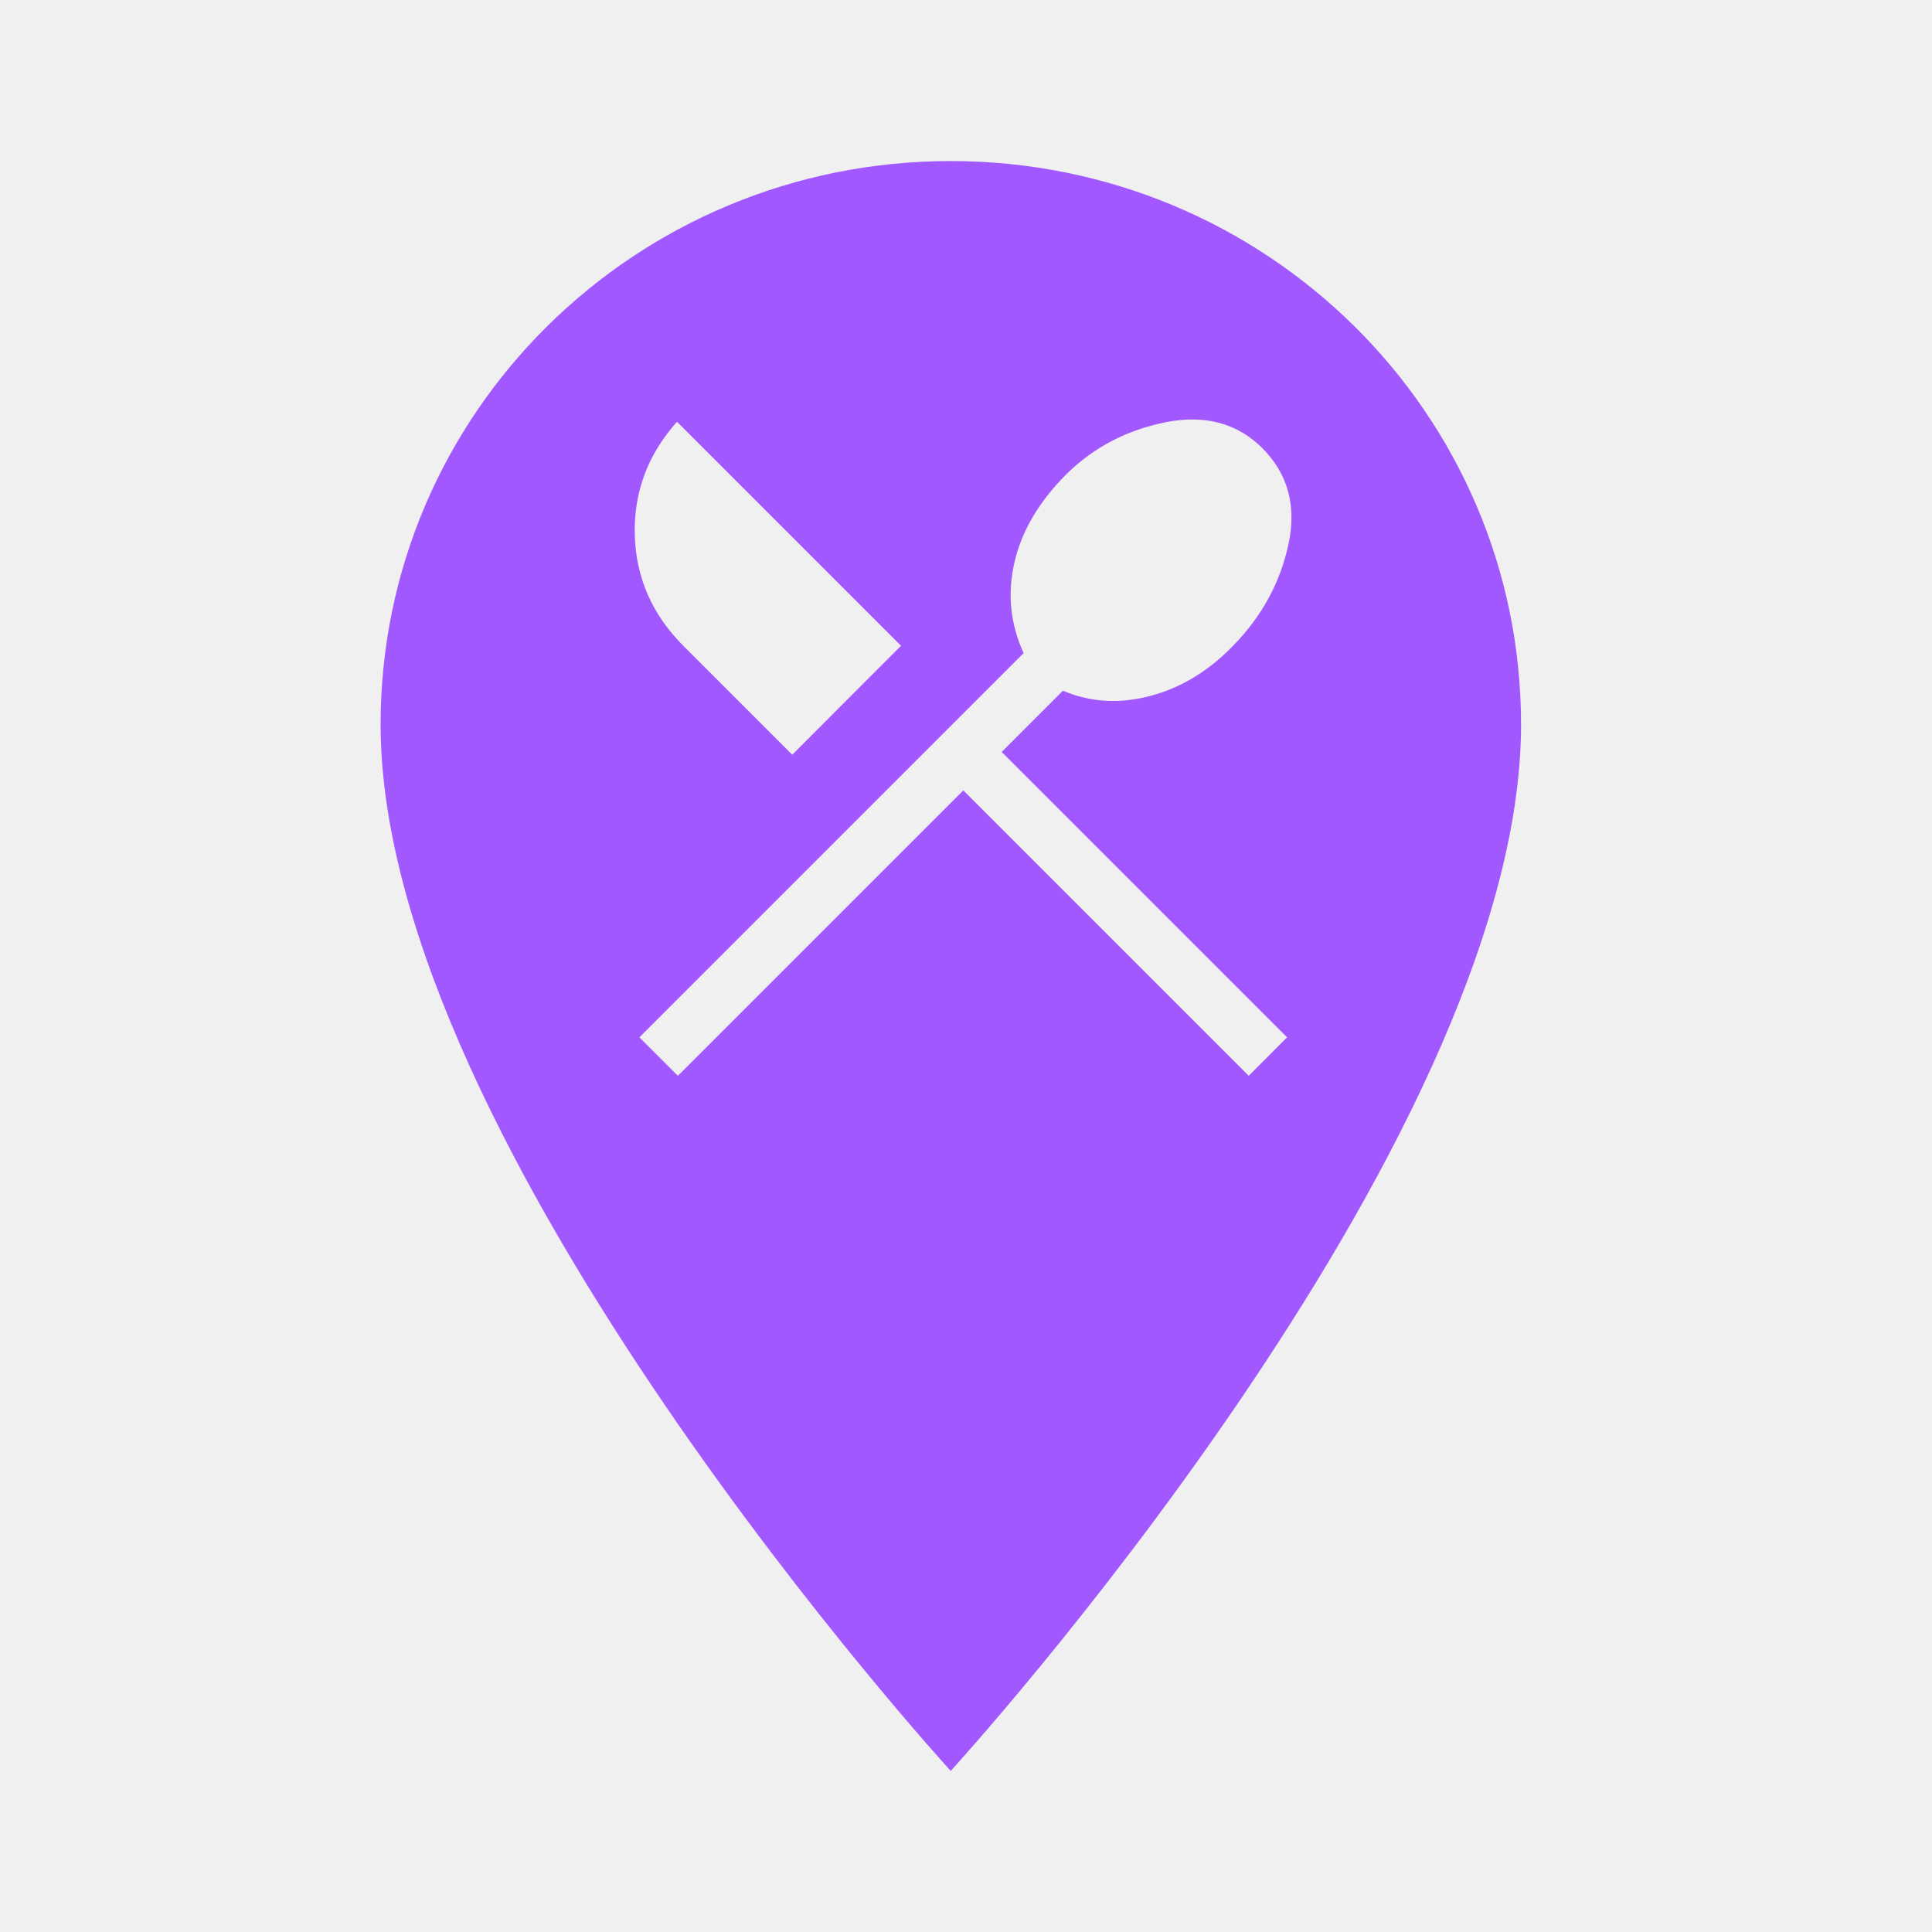
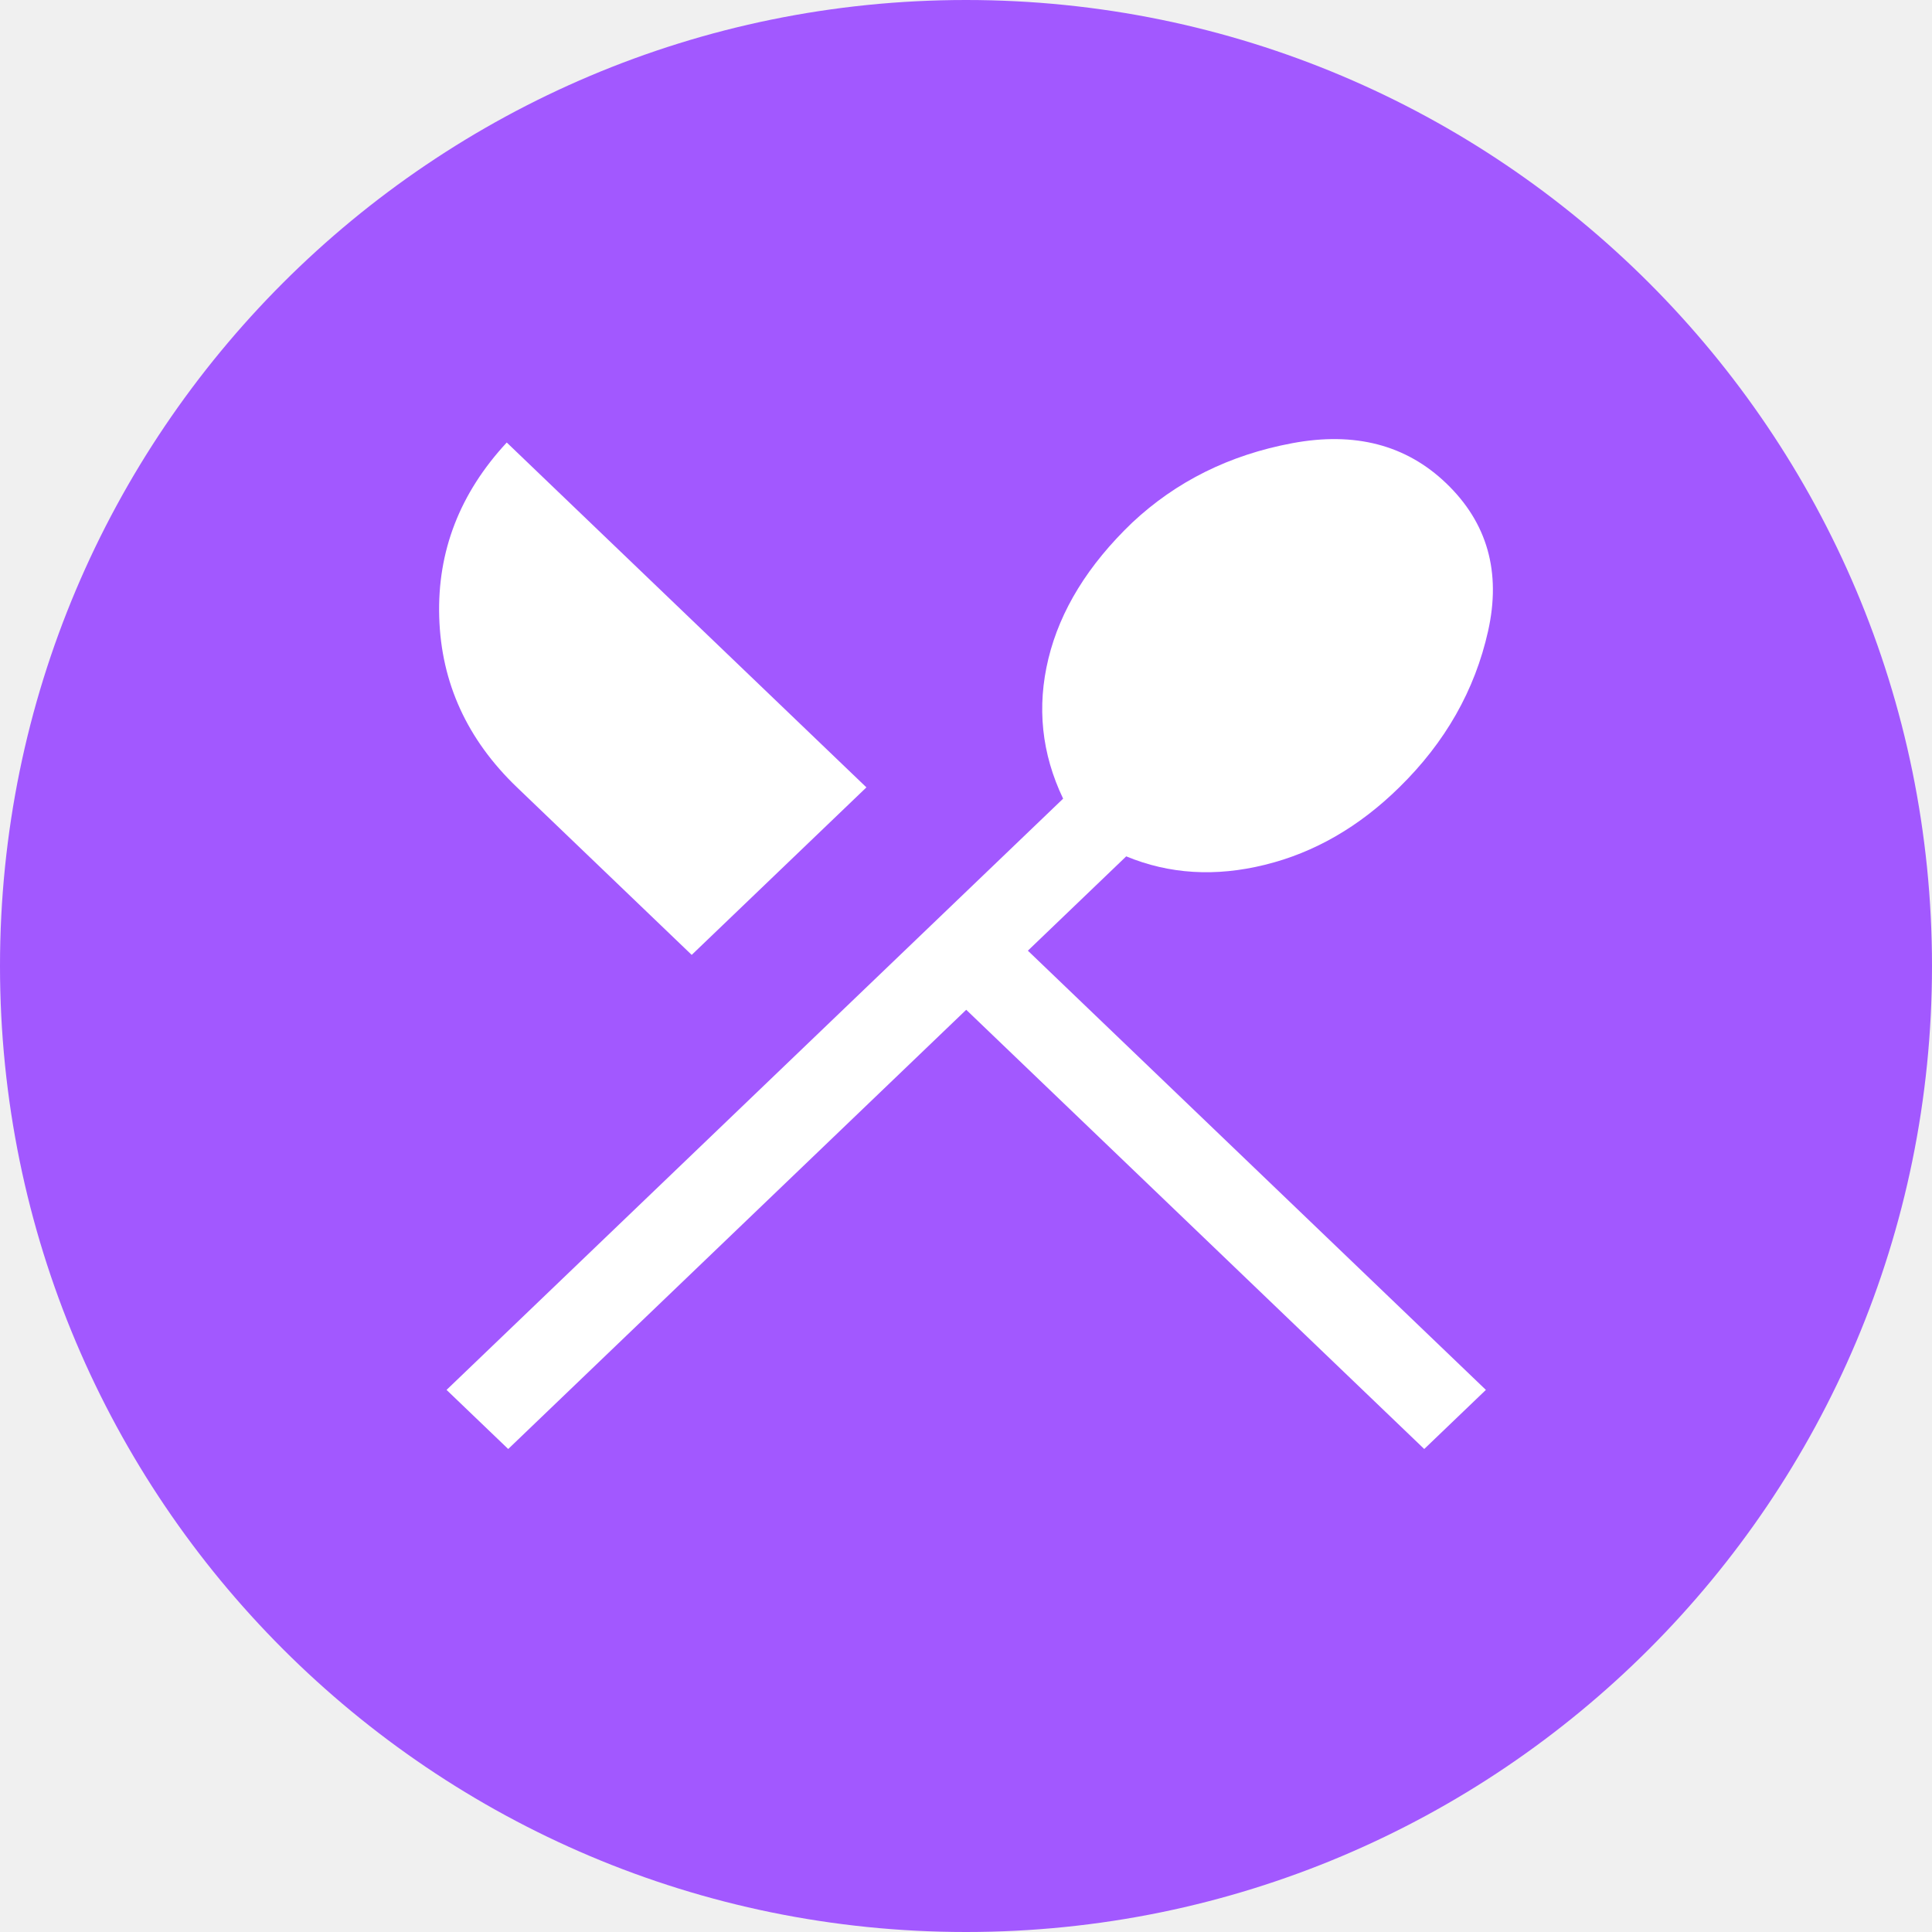
<svg xmlns="http://www.w3.org/2000/svg" viewBox="0 0 44 44" height="44" width="44">
  <rect fill="none" x="0" y="0" width="44" height="44" />
-   <path fill="#a258ff" transform="translate(2 2)" d="M 19.652 1.668 C 12.473 1.668 6.668 7.406 6.668 14.5 C 6.668 24.125 19.652 38.332 19.652 38.332 C 19.652 38.332 32.641 24.125 32.641 14.5 C 32.641 7.406 26.832 1.668 19.652 1.668 Z M 19.652 1.668 M 13.438 22.5 L 12.562 21.625 L 21.312 12.875 C 21.008 12.207 20.938 11.516 21.105 10.801 C 21.27 10.086 21.668 9.418 22.293 8.793 C 22.918 8.18 23.672 7.789 24.562 7.613 C 25.453 7.441 26.18 7.641 26.75 8.207 C 27.332 8.793 27.531 9.52 27.344 10.395 C 27.156 11.27 26.734 12.043 26.082 12.707 C 25.516 13.293 24.879 13.672 24.176 13.855 C 23.477 14.035 22.82 13.992 22.207 13.73 L 20.812 15.125 L 27.312 21.625 L 26.438 22.5 L 19.938 16 Z M 16.043 15.188 L 13.562 12.707 C 12.855 12 12.484 11.16 12.457 10.188 C 12.43 9.215 12.75 8.355 13.418 7.605 L 18.52 12.707 Z M 16.043 15.188 " />
+   <rect x="0" y="0" width="44" height="44" rx="22" ry="22" fill="#a258ff" />
+   <path fill="#fff" transform="translate(2 2)" d="M9.574 31L8.17 29.654L22.212 16.189C21.721 15.163 21.61 14.099 21.877 12.999C22.145 11.898 22.78 10.867 23.783 9.905C24.786 8.965 26 8.361 27.427 8.094C28.853 7.826 30.024 8.131 30.937 9.007C31.873 9.905 32.191 11.027 31.89 12.373C31.589 13.72 30.915 14.906 29.867 15.932C28.954 16.83 27.934 17.418 26.808 17.695C25.683 17.973 24.63 17.909 23.649 17.503L21.409 19.651L31.84 29.654L30.436 31L20.005 20.997L9.574 31ZM13.753 19.747L9.775 15.932C8.638 14.842 8.047 13.549 8.003 12.053C7.958 10.557 8.471 9.232 9.541 8.078L17.732 15.932L13.753 19.747Z" />
</svg>
